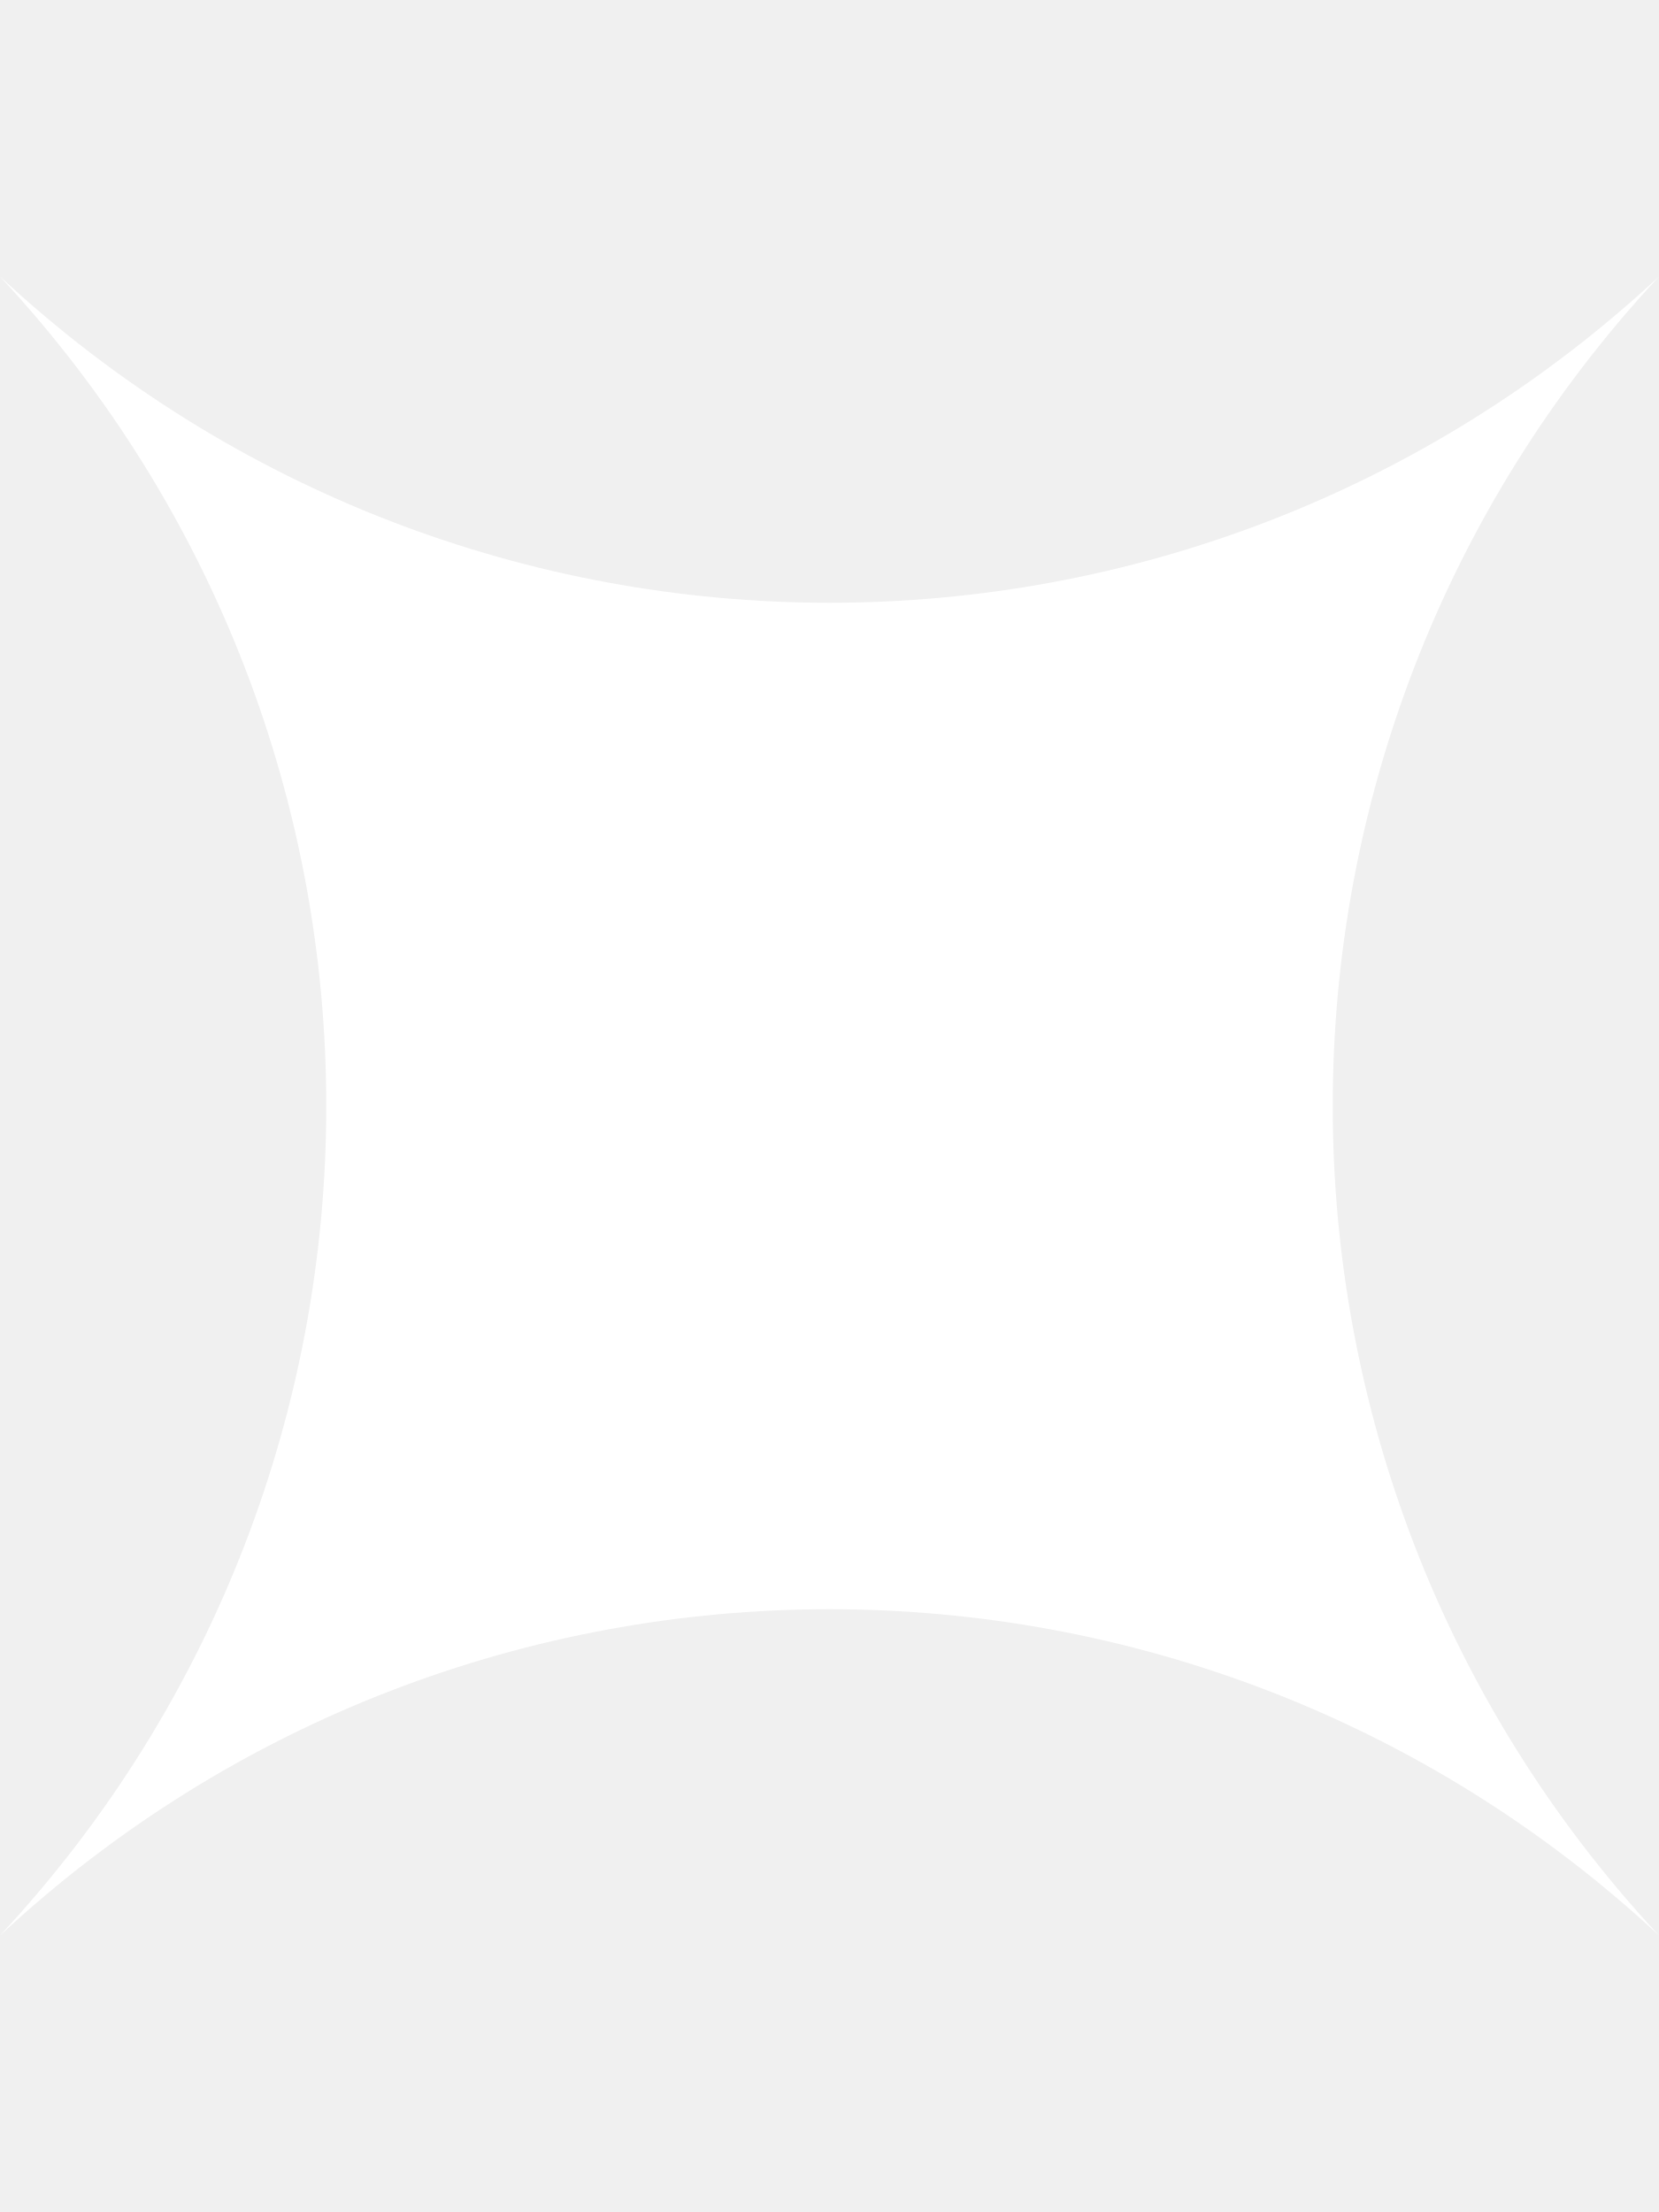
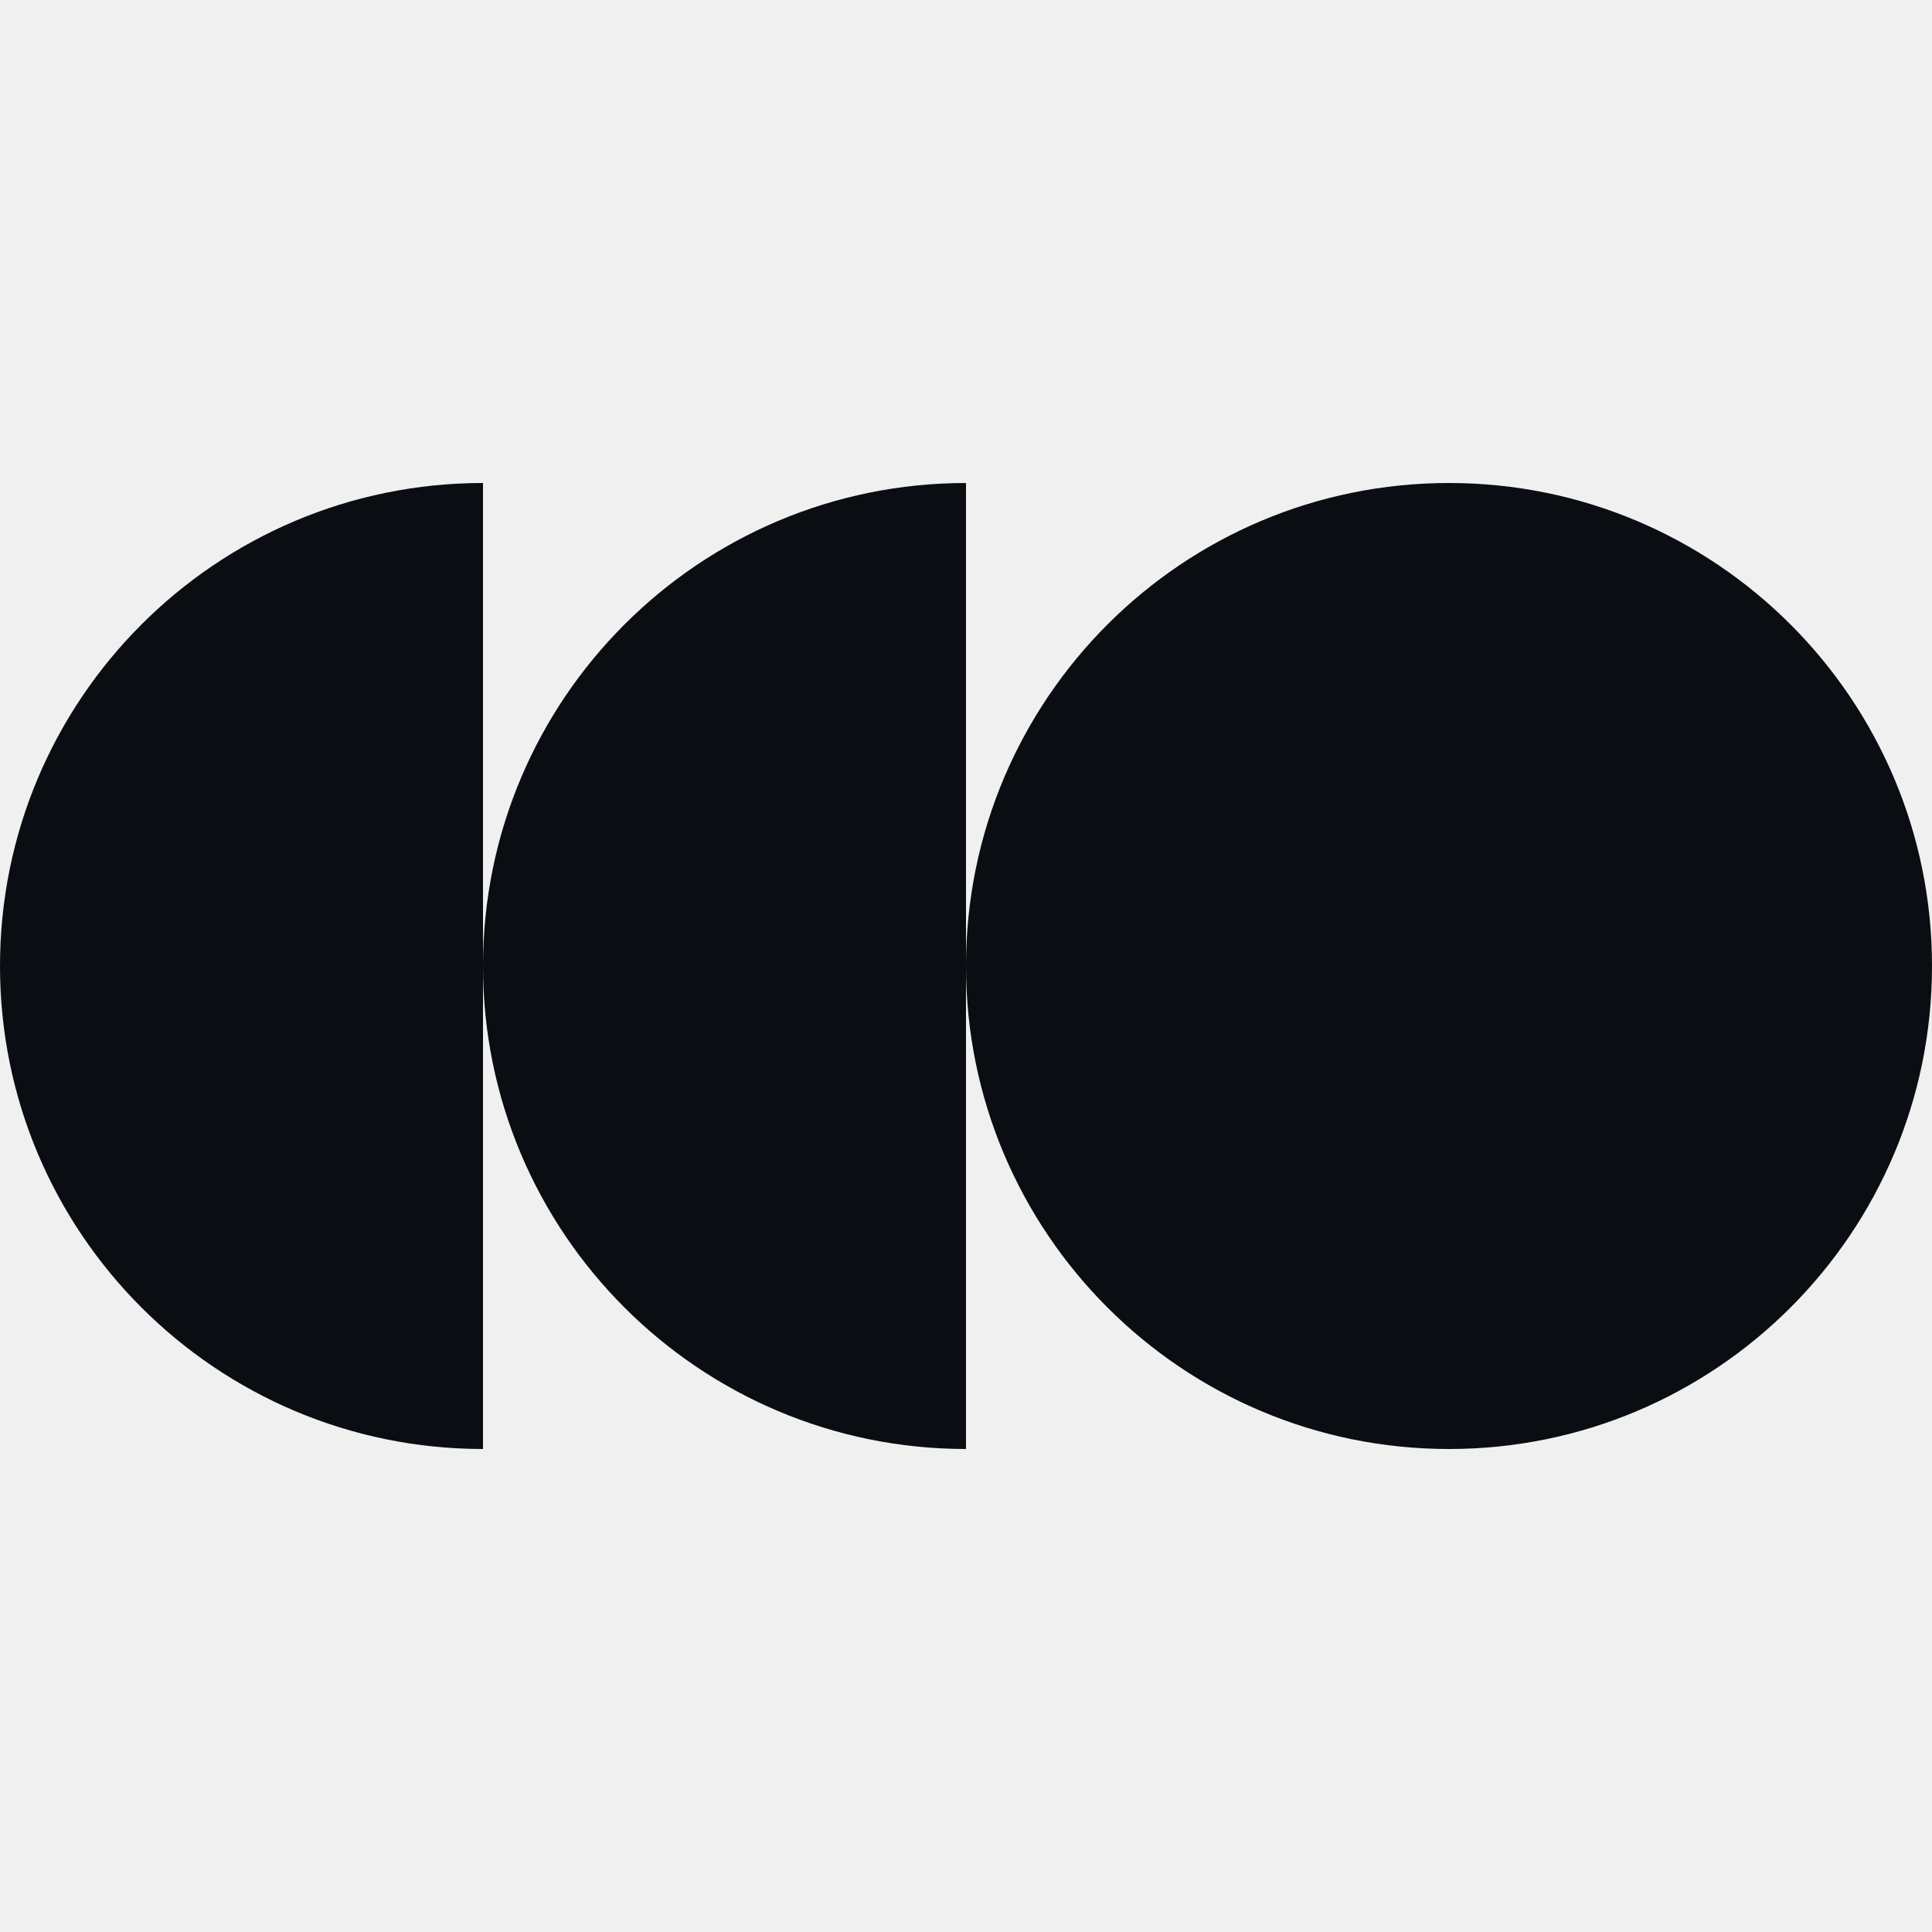
- <svg xmlns="http://www.w3.org/2000/svg" fill="none" height="48" viewBox="0 0 36 48" width="36">
-   <path d="m0 6c10.143 9.44 25.857 9.44 36 0-9.44 10.143-9.44 25.857 0 36-10.143-9.44-25.857-9.44-36 0 9.44-10.143 9.44-25.857 0-36z" fill="#fff" />
+ <svg xmlns="http://www.w3.org/2000/svg" fill="none" height="48" viewBox="0 0 48 48" width="48">
+   <path d="m0 24c0 6.627 5.373 12 12 12v-12c0 6.627 5.373 12 12 12v-12c0 6.627 5.373 12 12 12s12-5.373 12-12-5.373-12-12-12-12 5.373-12 12v-12c-6.627 0-12 5.373-12 12v-12c-6.627 0-12 5.373-12 12z" fill="#0A0D12" />
</svg>
